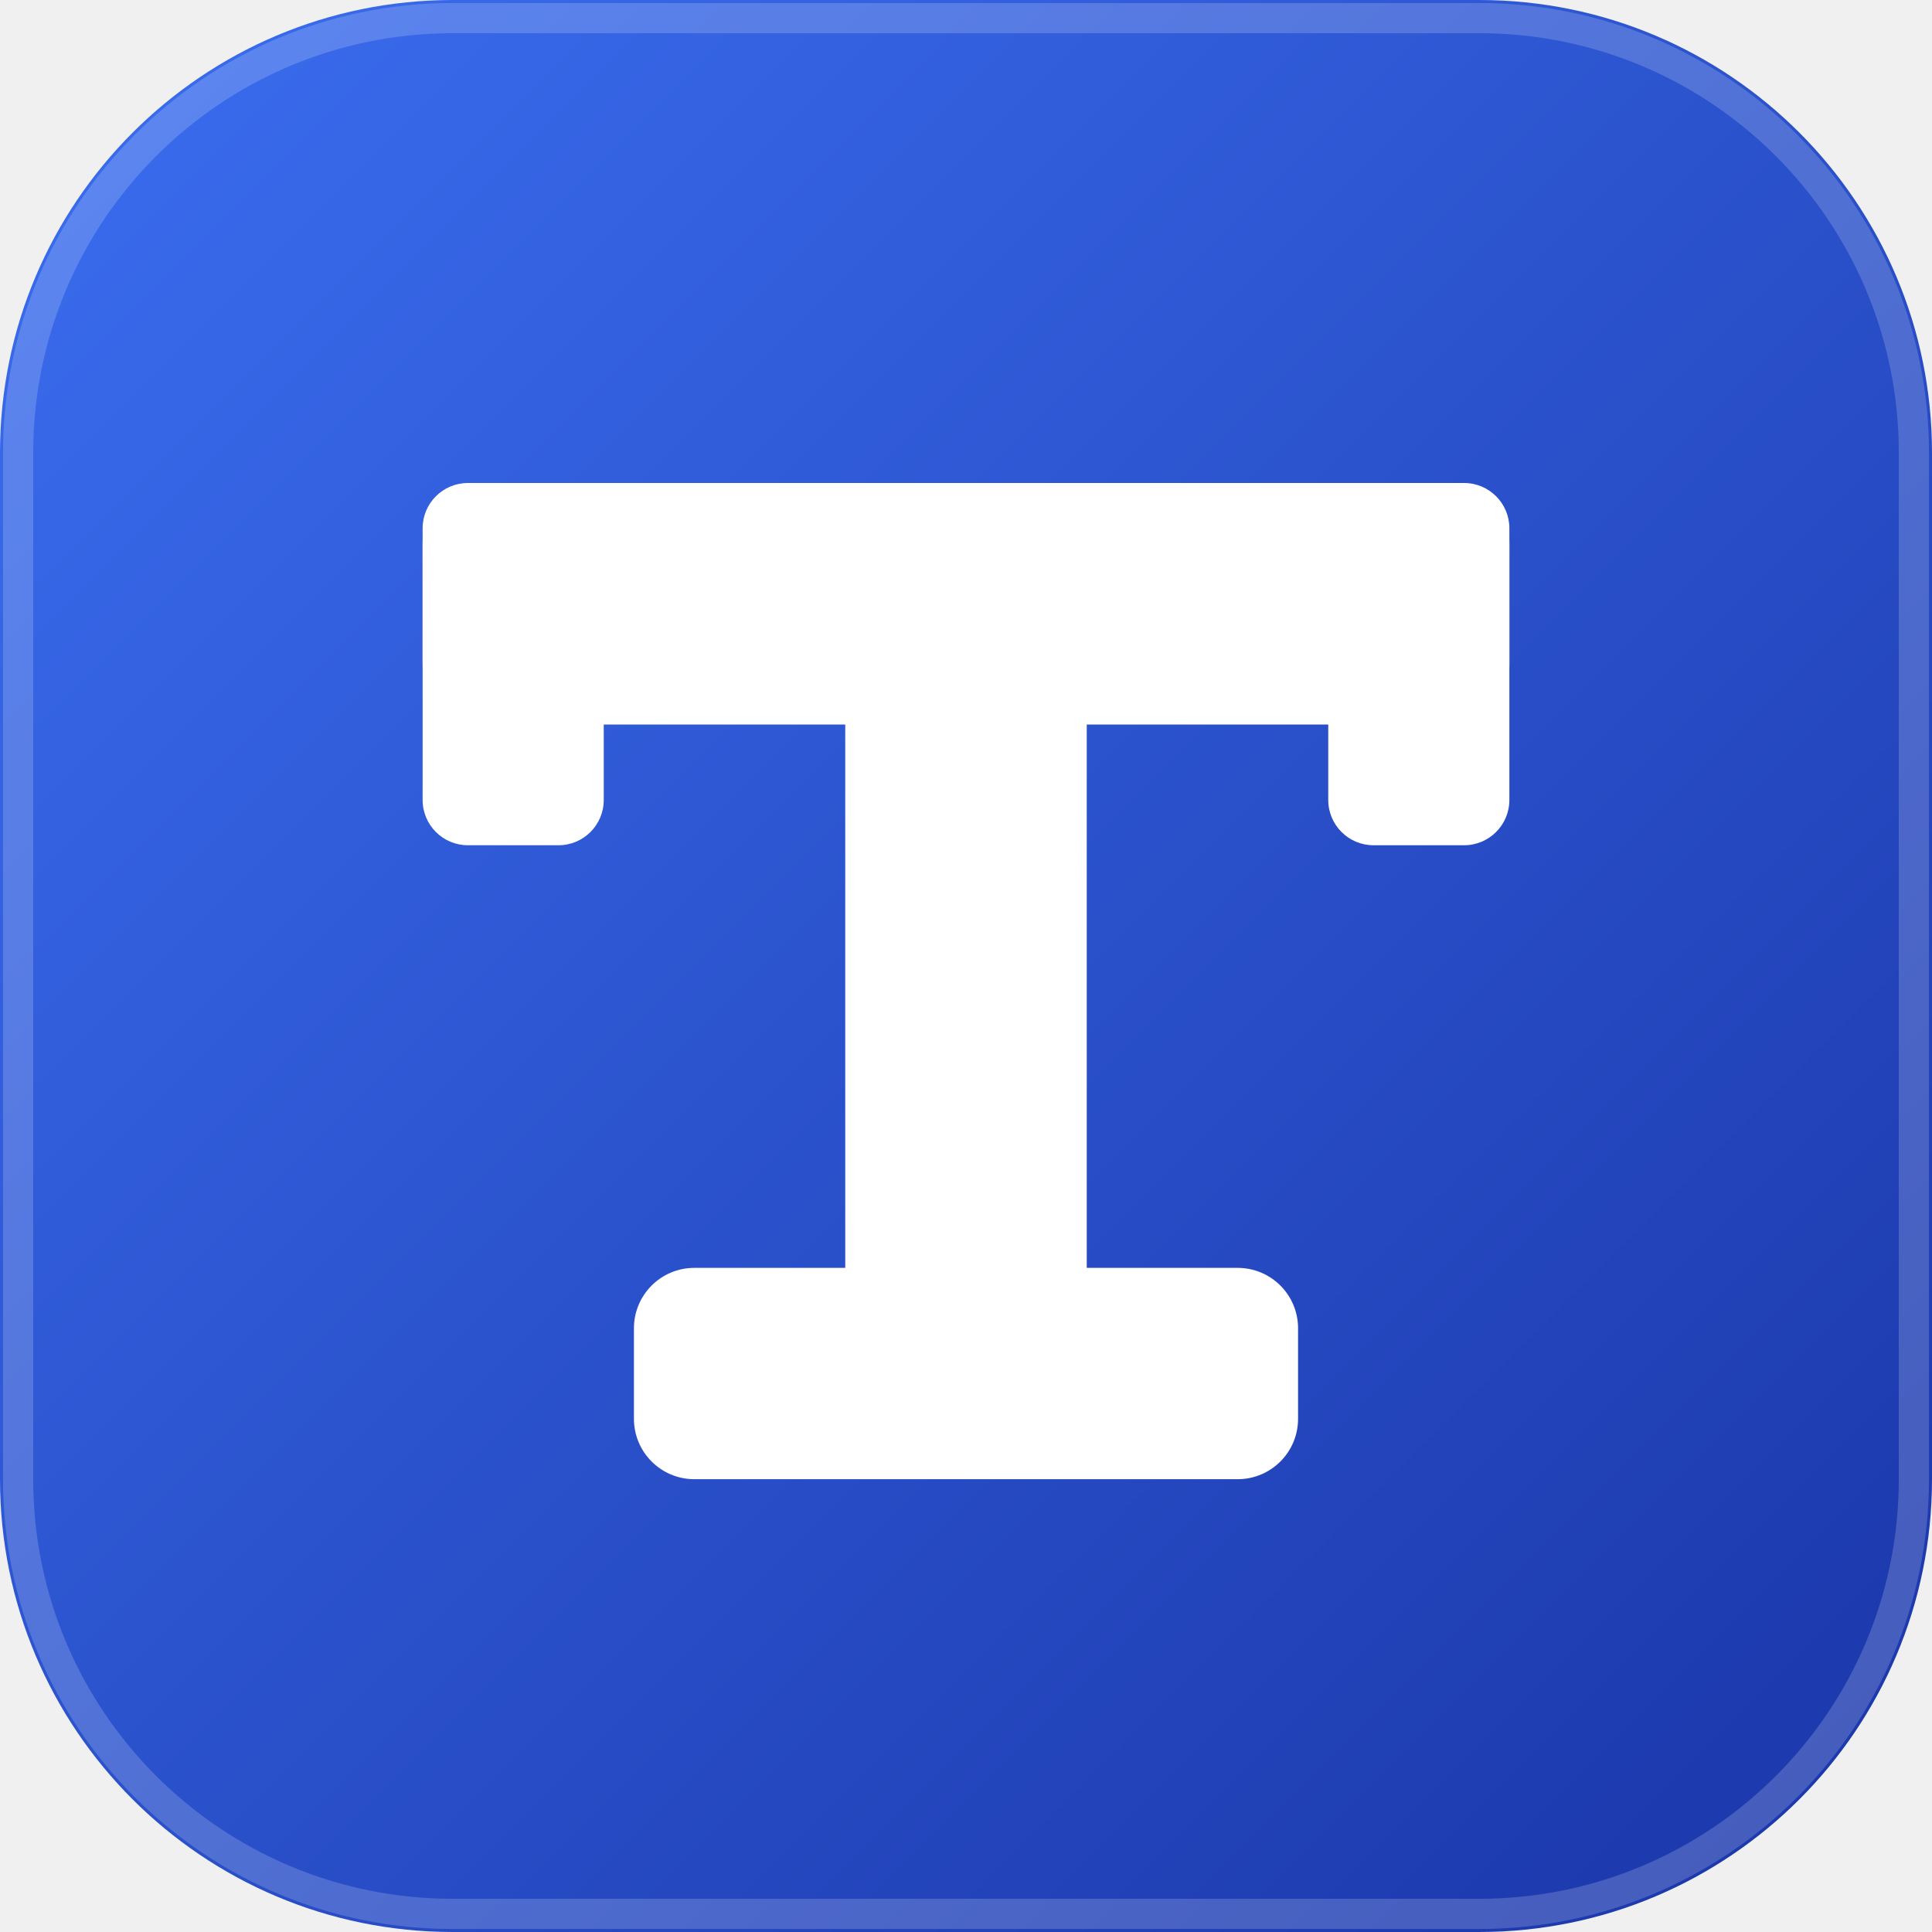
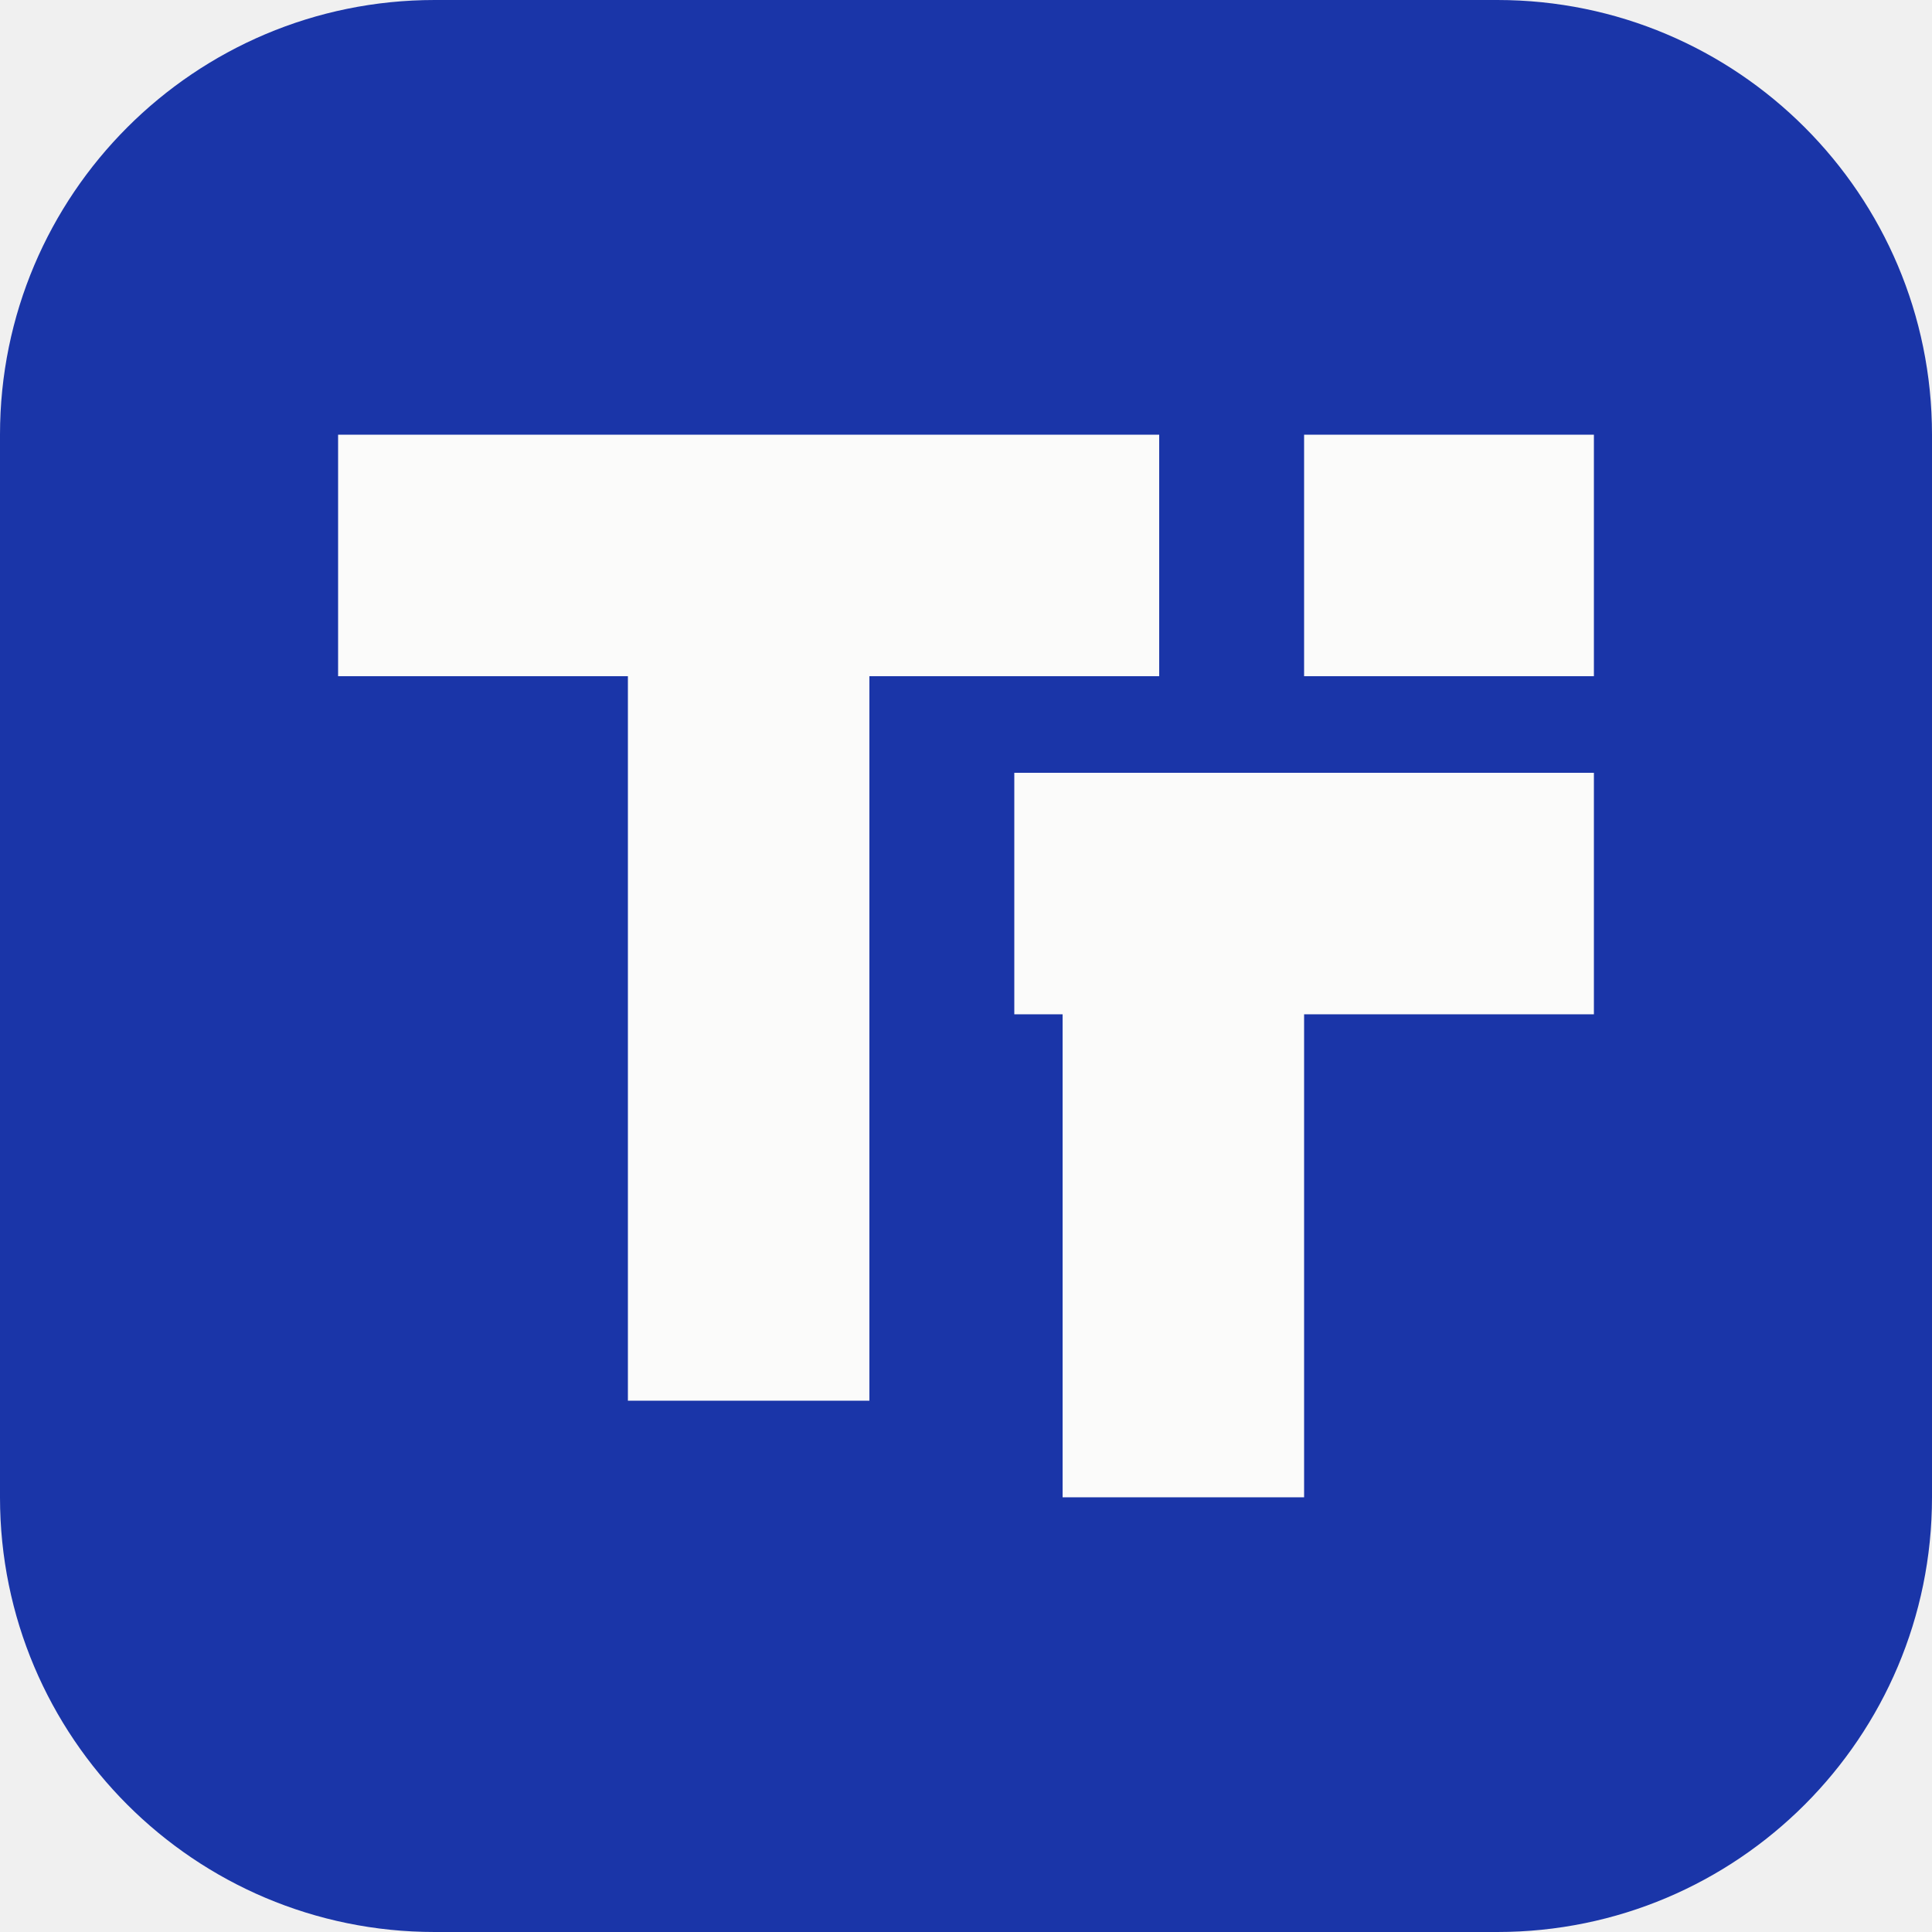
- <svg xmlns="http://www.w3.org/2000/svg" width="64" height="64" viewBox="0 0 64 64" fill="none">
-   <defs>
-     <linearGradient id="bg" x1="0" y1="0" x2="64" y2="64" gradientUnits="userSpaceOnUse">
-       <stop stop-color="#3b6ef0" />
-       <stop offset="1" stop-color="#1a35a8" />
-     </linearGradient>
-   </defs>
-   <rect width="64" height="64" rx="15" fill="url(#bg)" />
-   <rect x="0.6" y="0.6" width="62.8" height="62.8" rx="14.4" fill="none" stroke="#ffffff" stroke-opacity="0.18" />
-   <g fill="#ffffff">
-     <rect x="14" y="16" width="36" height="8" rx="2" />
-     <rect x="14" y="16" width="6" height="12" rx="1.5" />
-     <rect x="44" y="16" width="6" height="12" rx="1.5" />
-     <rect x="28" y="16" width="8" height="30" rx="1.5" />
-     <rect x="21" y="42" width="22" height="7" rx="2" />
+ <svg xmlns="http://www.w3.org/2000/svg" viewBox="0 0 80 80" fill="none">
+   <rect width="80" height="80" rx="18" fill="#1a35a8" />
+   <g transform="translate(8 8)" fill="#fbfbfa">
+     <path d="M6 10h34v10H28v30H18V20H6V10Z" />
+     <path d="M34 24h24v10H46v20H36V34h-2V24Z" />
+     <path d="M46 10h12v10H46z" />
  </g>
</svg>
